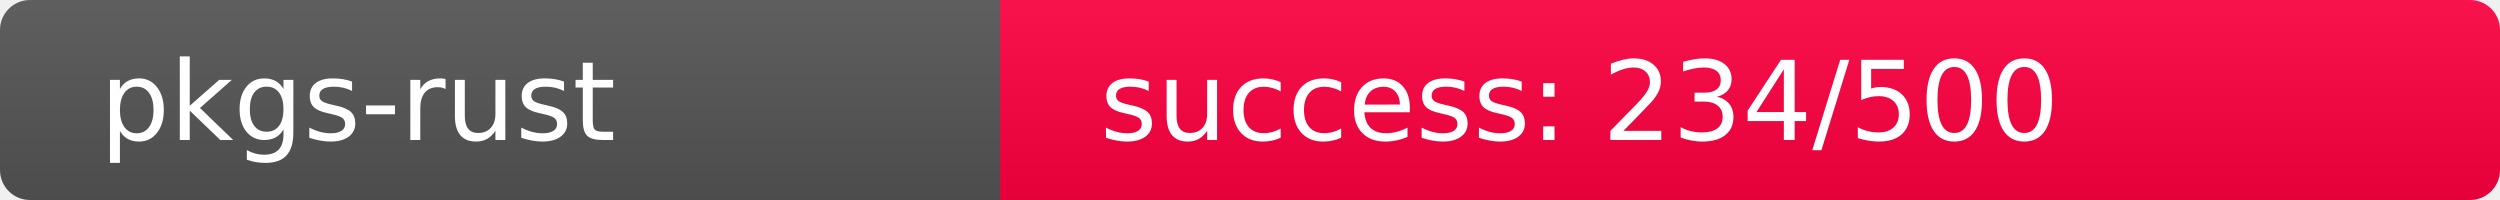
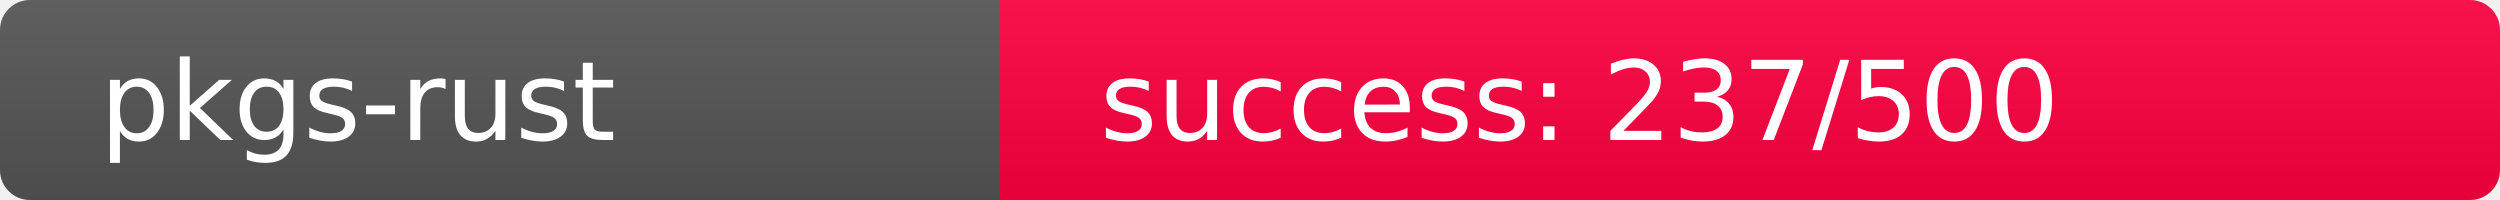
<svg xmlns="http://www.w3.org/2000/svg" width="250" height="20" role="img">
  <linearGradient id="s" x2="0" y2="100%">
    <stop offset="0" stop-color="#bbb" stop-opacity=".1" />
    <stop offset="1" stop-opacity=".1" />
  </linearGradient>
  <clipPath id="r">
    <rect width="250" height="20" rx="3" fill="#fff" />
  </clipPath>
  <g clip-path="url(#r)">
    <rect width="100" height="20" fill="#555" />
-     <rect x="100" width="150" height="20" fill="rgb(272,-16,64)" />
+     <rect x="100" width="150" height="20" fill="rgb(269,-13,64)" />
    <rect width="250" height="20" fill="url(#s)" />
  </g>
  <g fill="#fff" text-anchor="start" font-family="Verdana,Geneva,DejaVu Sans,sans-serif" text-rendering="geometricPrecision" font-size="110">
    <text x="100" y="140" transform="scale(.1)" fill="#fff">pkgs-rust</text>
-     <text x="1100" y="140" transform="scale(.1)" fill="#fff">success: 234/500</text>
+     <text x="1100" y="140" transform="scale(.1)" fill="#fff">success: 237/500</text>
  </g>
</svg>
